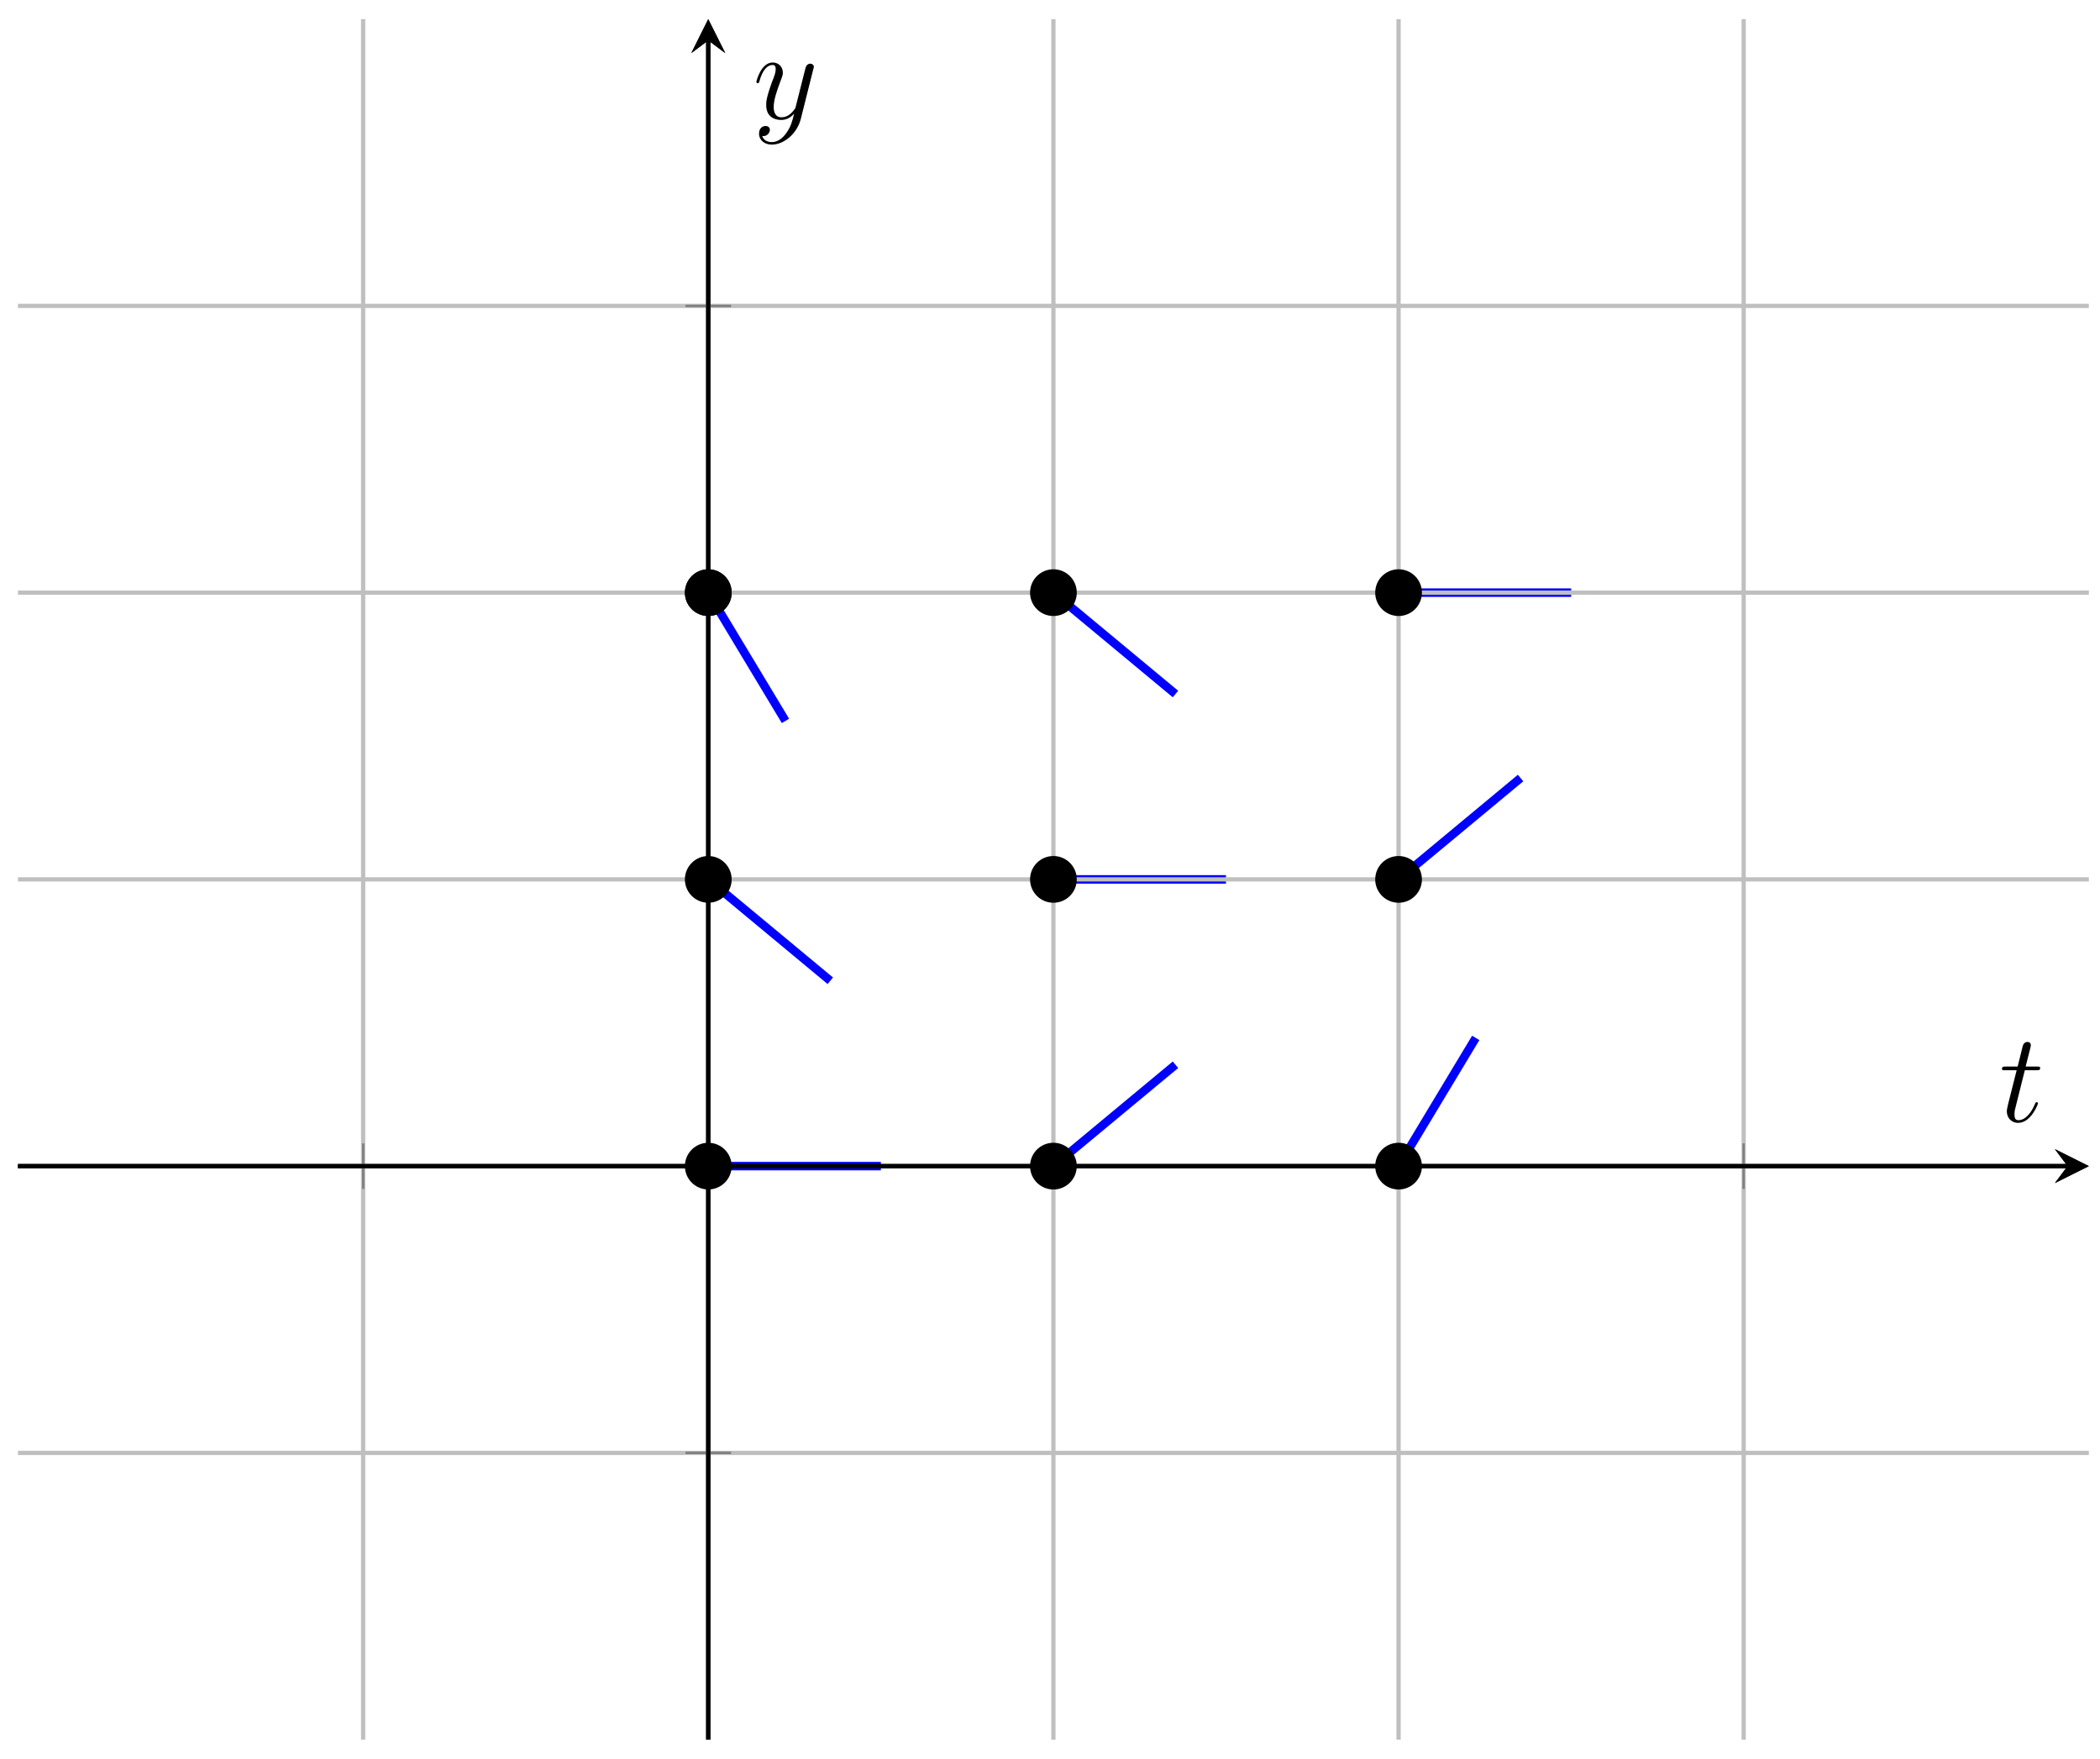
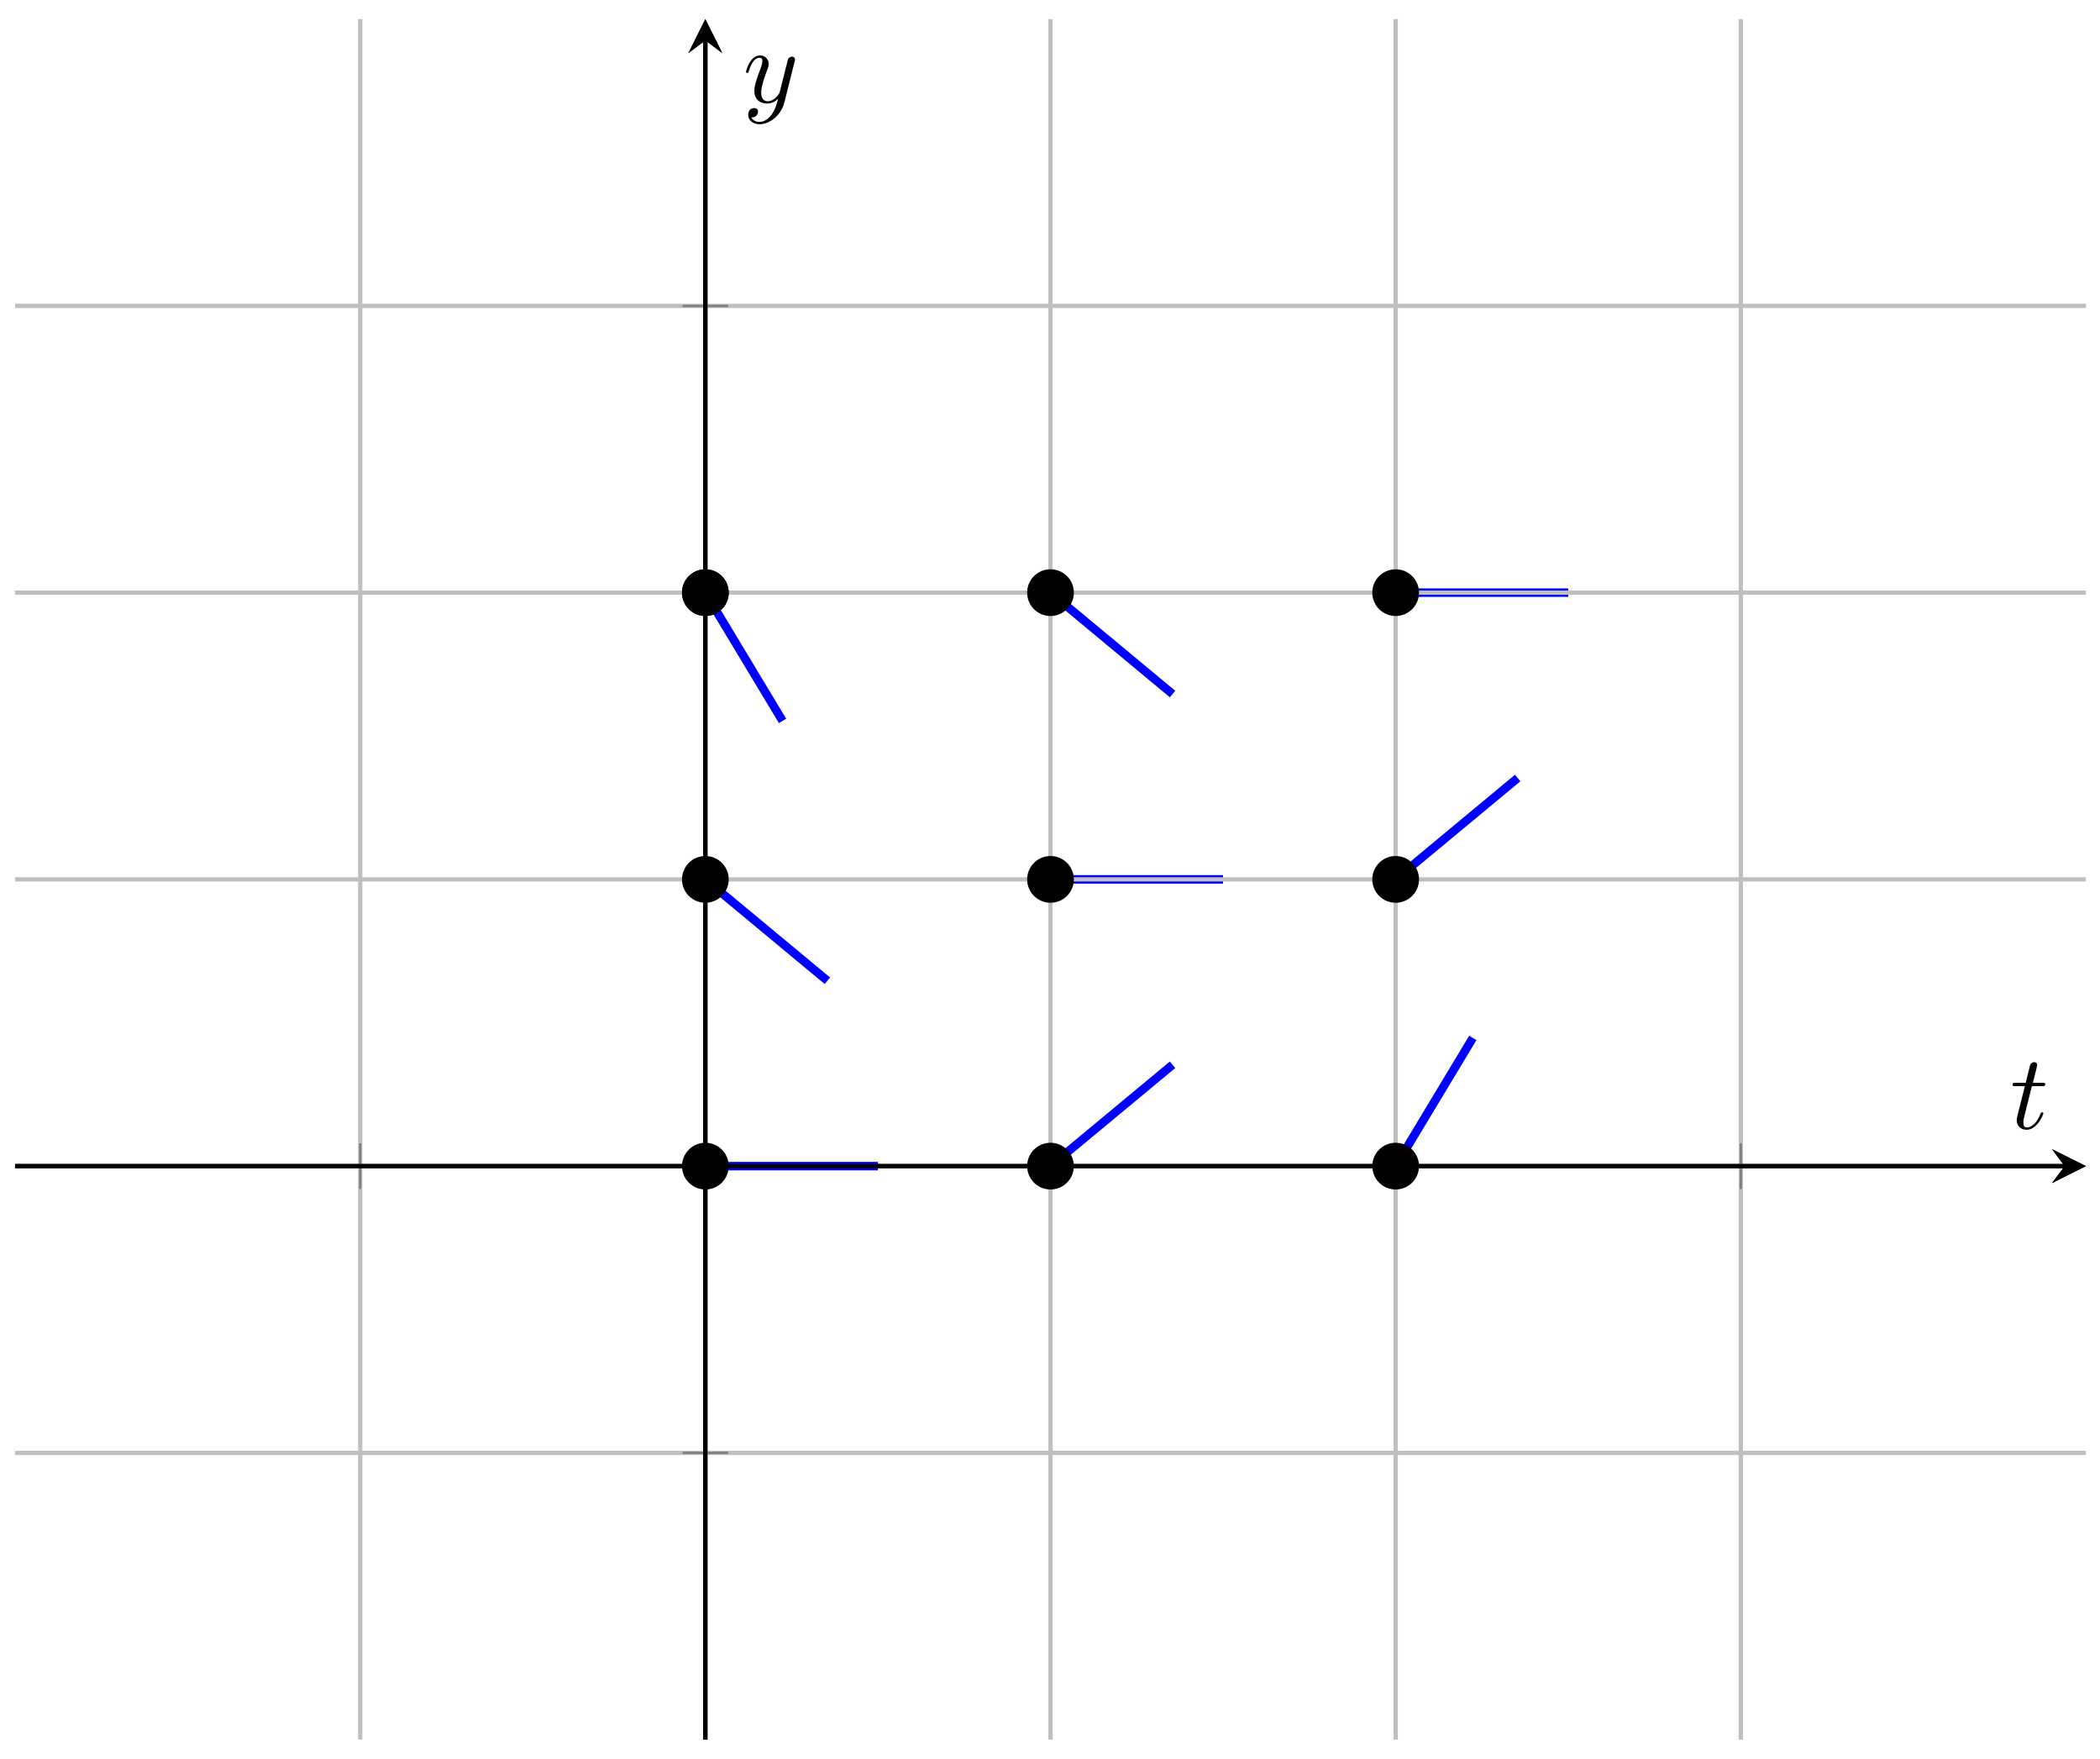
<svg xmlns="http://www.w3.org/2000/svg" xmlns:xlink="http://www.w3.org/1999/xlink" width="197pt" height="165pt" viewBox="0 0 197 165" version="1.1">
  <defs>
    <g>
      <symbol overflow="visible" id="glyph0-0">
        <path style="stroke:none;" d="" />
      </symbol>
      <symbol overflow="visible" id="glyph0-1">
-         <path style="stroke:none;" d="M 2.406 -4.812 L 3.5 -4.812 C 3.734 -4.812 3.844 -4.812 3.844 -5.016 C 3.844 -5.156 3.781 -5.156 3.531 -5.156 L 2.484 -5.156 L 2.922 -6.891 C 2.969 -7.062 2.969 -7.094 2.969 -7.172 C 2.969 -7.359 2.828 -7.469 2.672 -7.469 C 2.562 -7.469 2.297 -7.438 2.203 -7.047 L 1.734 -5.156 L 0.609 -5.156 C 0.375 -5.156 0.266 -5.156 0.266 -4.922 C 0.266 -4.812 0.344 -4.812 0.578 -4.812 L 1.641 -4.812 L 0.844 -1.656 C 0.75 -1.234 0.719 -1.109 0.719 -0.953 C 0.719 -0.391 1.109 0.125 1.781 0.125 C 2.984 0.125 3.641 -1.625 3.641 -1.703 C 3.641 -1.781 3.578 -1.812 3.516 -1.812 C 3.484 -1.812 3.438 -1.812 3.422 -1.766 C 3.406 -1.75 3.391 -1.75 3.312 -1.547 C 3.062 -0.953 2.516 -0.125 1.812 -0.125 C 1.453 -0.125 1.438 -0.422 1.438 -0.688 C 1.438 -0.688 1.438 -0.922 1.469 -1.062 Z M 2.406 -4.812 " />
+         <path style="stroke:none;" d="M 2.047 -3.984 L 2.984 -3.984 C 3.188 -3.984 3.297 -3.984 3.297 -4.188 C 3.297 -4.297 3.188 -4.297 3.016 -4.297 L 2.141 -4.297 C 2.5 -5.719 2.547 -5.906 2.547 -5.969 C 2.547 -6.141 2.422 -6.234 2.25 -6.234 C 2.219 -6.234 1.938 -6.234 1.859 -5.875 L 1.469 -4.297 L 0.531 -4.297 C 0.328 -4.297 0.234 -4.297 0.234 -4.109 C 0.234 -3.984 0.312 -3.984 0.516 -3.984 L 1.391 -3.984 C 0.672 -1.156 0.625 -0.984 0.625 -0.812 C 0.625 -0.266 1 0.109 1.547 0.109 C 2.562 0.109 3.125 -1.344 3.125 -1.422 C 3.125 -1.531 3.047 -1.531 3.016 -1.531 C 2.922 -1.531 2.906 -1.5 2.859 -1.391 C 2.438 -0.344 1.906 -0.109 1.562 -0.109 C 1.359 -0.109 1.25 -0.234 1.25 -0.562 C 1.25 -0.812 1.281 -0.875 1.312 -1.047 Z M 2.047 -3.984 " />
      </symbol>
      <symbol overflow="visible" id="glyph0-2">
-         <path style="stroke:none;" d="M 3.141 1.344 C 2.828 1.797 2.359 2.203 1.766 2.203 C 1.625 2.203 1.047 2.172 0.875 1.625 C 0.906 1.641 0.969 1.641 0.984 1.641 C 1.344 1.641 1.594 1.328 1.594 1.047 C 1.594 0.781 1.359 0.688 1.188 0.688 C 0.984 0.688 0.578 0.828 0.578 1.406 C 0.578 2.016 1.094 2.438 1.766 2.438 C 2.969 2.438 4.172 1.344 4.5 0.016 L 5.672 -4.656 C 5.688 -4.703 5.719 -4.781 5.719 -4.859 C 5.719 -5.031 5.562 -5.156 5.391 -5.156 C 5.281 -5.156 5.031 -5.109 4.938 -4.75 L 4.047 -1.234 C 4 -1.016 4 -0.984 3.891 -0.859 C 3.656 -0.531 3.266 -0.125 2.688 -0.125 C 2.016 -0.125 1.953 -0.781 1.953 -1.094 C 1.953 -1.781 2.281 -2.703 2.609 -3.562 C 2.734 -3.906 2.812 -4.078 2.812 -4.312 C 2.812 -4.812 2.453 -5.266 1.859 -5.266 C 0.766 -5.266 0.328 -3.531 0.328 -3.438 C 0.328 -3.391 0.375 -3.328 0.453 -3.328 C 0.562 -3.328 0.578 -3.375 0.625 -3.547 C 0.906 -4.547 1.359 -5.031 1.828 -5.031 C 1.938 -5.031 2.141 -5.031 2.141 -4.641 C 2.141 -4.328 2.016 -3.984 1.828 -3.531 C 1.25 -1.953 1.25 -1.562 1.25 -1.281 C 1.25 -0.141 2.062 0.125 2.656 0.125 C 3 0.125 3.438 0.016 3.844 -0.438 L 3.859 -0.422 C 3.688 0.281 3.562 0.75 3.141 1.344 Z M 3.141 1.344 " />
+         <path style="stroke:none;" d="M 4.844 -3.797 C 4.891 -3.938 4.891 -3.953 4.891 -4.031 C 4.891 -4.203 4.75 -4.297 4.594 -4.297 C 4.5 -4.297 4.344 -4.234 4.25 -4.094 C 4.234 -4.031 4.141 -3.734 4.109 -3.547 C 4.031 -3.297 3.969 -3.016 3.906 -2.75 L 3.453 -0.953 C 3.422 -0.812 2.984 -0.109 2.328 -0.109 C 1.828 -0.109 1.719 -0.547 1.719 -0.922 C 1.719 -1.375 1.891 -2 2.219 -2.875 C 2.375 -3.281 2.422 -3.391 2.422 -3.594 C 2.422 -4.031 2.109 -4.406 1.609 -4.406 C 0.656 -4.406 0.297 -2.953 0.297 -2.875 C 0.297 -2.766 0.391 -2.766 0.406 -2.766 C 0.516 -2.766 0.516 -2.797 0.562 -2.953 C 0.844 -3.891 1.234 -4.188 1.578 -4.188 C 1.656 -4.188 1.828 -4.188 1.828 -3.875 C 1.828 -3.625 1.719 -3.359 1.656 -3.172 C 1.25 -2.109 1.078 -1.547 1.078 -1.078 C 1.078 -0.188 1.703 0.109 2.297 0.109 C 2.688 0.109 3.016 -0.062 3.297 -0.344 C 3.172 0.172 3.047 0.672 2.656 1.203 C 2.391 1.531 2.016 1.828 1.562 1.828 C 1.422 1.828 0.969 1.797 0.797 1.406 C 0.953 1.406 1.094 1.406 1.219 1.281 C 1.328 1.203 1.422 1.062 1.422 0.875 C 1.422 0.562 1.156 0.531 1.062 0.531 C 0.828 0.531 0.5 0.688 0.5 1.172 C 0.5 1.672 0.938 2.047 1.562 2.047 C 2.578 2.047 3.609 1.141 3.891 0.016 Z M 4.844 -3.797 " />
      </symbol>
    </g>
  </defs>
  <g id="surface1">
-     <path style="fill:none;stroke-width:0.797;stroke-linecap:butt;stroke-linejoin:miter;stroke:rgb(0%,0%,100%);stroke-opacity:1;stroke-miterlimit:10;" d="M 64.752 53.798 L 80.944 53.798 " transform="matrix(1,0,0,-1.00002,1.689,163.1899)" />
-     <path style="fill:none;stroke-width:0.797;stroke-linecap:butt;stroke-linejoin:miter;stroke:rgb(0%,0%,100%);stroke-opacity:1;stroke-miterlimit:10;" d="M 97.131 53.798 L 108.581 63.306 " transform="matrix(1,0,0,-1.00002,1.689,163.1899)" />
-     <path style="fill:none;stroke-width:0.797;stroke-linecap:butt;stroke-linejoin:miter;stroke:rgb(0%,0%,100%);stroke-opacity:1;stroke-miterlimit:10;" d="M 129.51 53.798 L 136.749 65.825 " transform="matrix(1,0,0,-1.00002,1.689,163.1899)" />
-     <path style="fill:none;stroke-width:0.797;stroke-linecap:butt;stroke-linejoin:miter;stroke:rgb(0%,0%,100%);stroke-opacity:1;stroke-miterlimit:10;" d="M 64.752 80.696 L 76.202 71.185 " transform="matrix(1,0,0,-1.00002,1.689,163.1899)" />
-     <path style="fill:none;stroke-width:0.797;stroke-linecap:butt;stroke-linejoin:miter;stroke:rgb(0%,0%,100%);stroke-opacity:1;stroke-miterlimit:10;" d="M 97.131 80.696 L 113.319 80.696 " transform="matrix(1,0,0,-1.00002,1.689,163.1899)" />
-     <path style="fill:none;stroke-width:0.797;stroke-linecap:butt;stroke-linejoin:miter;stroke:rgb(0%,0%,100%);stroke-opacity:1;stroke-miterlimit:10;" d="M 129.51 80.696 L 140.956 90.204 " transform="matrix(1,0,0,-1.00002,1.689,163.1899)" />
-     <path style="fill:none;stroke-width:0.797;stroke-linecap:butt;stroke-linejoin:miter;stroke:rgb(0%,0%,100%);stroke-opacity:1;stroke-miterlimit:10;" d="M 64.752 107.594 L 71.995 95.563 " transform="matrix(1,0,0,-1.00002,1.689,163.1899)" />
-     <path style="fill:none;stroke-width:0.797;stroke-linecap:butt;stroke-linejoin:miter;stroke:rgb(0%,0%,100%);stroke-opacity:1;stroke-miterlimit:10;" d="M 97.131 107.594 L 108.581 98.083 " transform="matrix(1,0,0,-1.00002,1.689,163.1899)" />
-     <path style="fill:none;stroke-width:0.797;stroke-linecap:butt;stroke-linejoin:miter;stroke:rgb(0%,0%,100%);stroke-opacity:1;stroke-miterlimit:10;" d="M 129.51 107.594 L 145.698 107.594 " transform="matrix(1,0,0,-1.00002,1.689,163.1899)" />
-     <path style="fill:none;stroke-width:0.399;stroke-linecap:butt;stroke-linejoin:miter;stroke:rgb(75%,75%,75%);stroke-opacity:1;stroke-miterlimit:10;" d="M 32.377 -0.001 L 32.377 161.39 M 97.131 -0.001 L 97.131 161.39 M 129.51 -0.001 L 129.51 161.39 M 161.885 -0.001 L 161.885 161.39 " transform="matrix(1,0,0,-1.00002,1.689,163.1899)" />
-     <path style="fill:none;stroke-width:0.399;stroke-linecap:butt;stroke-linejoin:miter;stroke:rgb(75%,75%,75%);stroke-opacity:1;stroke-miterlimit:10;" d="M -0.002 26.896 L 194.264 26.896 M -0.002 80.696 L 194.264 80.696 M -0.002 107.594 L 194.264 107.594 M -0.002 134.492 L 194.264 134.492 " transform="matrix(1,0,0,-1.00002,1.689,163.1899)" />
-     <path style="fill:none;stroke-width:0.199;stroke-linecap:butt;stroke-linejoin:miter;stroke:rgb(50%,50%,50%);stroke-opacity:1;stroke-miterlimit:10;" d="M 32.377 51.669 L 32.377 55.923 M 97.131 51.669 L 97.131 55.923 M 129.51 51.669 L 129.51 55.923 M 161.885 51.669 L 161.885 55.923 " transform="matrix(1,0,0,-1.00002,1.689,163.1899)" />
-     <path style="fill:none;stroke-width:0.199;stroke-linecap:butt;stroke-linejoin:miter;stroke:rgb(50%,50%,50%);stroke-opacity:1;stroke-miterlimit:10;" d="M 62.627 26.896 L 66.881 26.896 M 62.627 80.696 L 66.881 80.696 M 62.627 107.594 L 66.881 107.594 M 62.627 134.492 L 66.881 134.492 " transform="matrix(1,0,0,-1.00002,1.689,163.1899)" />
-     <path style="fill:none;stroke-width:0.399;stroke-linecap:butt;stroke-linejoin:miter;stroke:rgb(0%,0%,0%);stroke-opacity:1;stroke-miterlimit:10;" d="M -0.002 53.798 L 192.272 53.798 " transform="matrix(1,0,0,-1.00002,1.689,163.1899)" />
-     <path style=" stroke:none;fill-rule:nonzero;fill:rgb(0%,0%,0%);fill-opacity:1;" d="M 195.953 109.391 L 192.766 107.797 L 193.961 109.391 L 192.766 110.984 " />
-     <path style="fill:none;stroke-width:0.399;stroke-linecap:butt;stroke-linejoin:miter;stroke:rgb(0%,0%,0%);stroke-opacity:1;stroke-miterlimit:10;" d="M 64.752 -0.001 L 64.752 159.398 " transform="matrix(1,0,0,-1.00002,1.689,163.1899)" />
-     <path style=" stroke:none;fill-rule:nonzero;fill:rgb(0%,0%,0%);fill-opacity:1;" d="M 66.441 1.797 L 64.848 4.984 L 66.441 3.789 L 68.039 4.984 " />
-     <path style="fill:none;stroke-width:0.199;stroke-linecap:butt;stroke-linejoin:miter;stroke:rgb(50%,50%,50%);stroke-opacity:1;stroke-miterlimit:10;" d="M 32.377 51.669 L 32.377 55.923 M 97.131 51.669 L 97.131 55.923 M 129.51 51.669 L 129.51 55.923 M 161.885 51.669 L 161.885 55.923 " transform="matrix(1,0,0,-1.00002,1.689,163.1899)" />
-     <path style="fill:none;stroke-width:0.199;stroke-linecap:butt;stroke-linejoin:miter;stroke:rgb(50%,50%,50%);stroke-opacity:1;stroke-miterlimit:10;" d="M 62.627 26.896 L 66.881 26.896 M 62.627 80.696 L 66.881 80.696 M 62.627 107.594 L 66.881 107.594 M 62.627 134.492 L 66.881 134.492 " transform="matrix(1,0,0,-1.00002,1.689,163.1899)" />
-     <path style="fill:none;stroke-width:0.399;stroke-linecap:butt;stroke-linejoin:miter;stroke:rgb(0%,0%,0%);stroke-opacity:1;stroke-miterlimit:10;" d="M -0.002 53.798 L 192.272 53.798 " transform="matrix(1,0,0,-1.00002,1.689,163.1899)" />
-     <path style=" stroke:none;fill-rule:nonzero;fill:rgb(0%,0%,0%);fill-opacity:1;" d="M 195.953 109.391 L 192.766 107.797 L 193.961 109.391 L 192.766 110.984 " />
-     <path style="fill:none;stroke-width:0.399;stroke-linecap:butt;stroke-linejoin:miter;stroke:rgb(0%,0%,0%);stroke-opacity:1;stroke-miterlimit:10;" d="M 64.752 -0.001 L 64.752 159.398 " transform="matrix(1,0,0,-1.00002,1.689,163.1899)" />
-     <path style=" stroke:none;fill-rule:nonzero;fill:rgb(0%,0%,0%);fill-opacity:1;" d="M 66.441 1.797 L 64.848 4.984 L 66.441 3.789 L 68.039 4.984 " />
-     <path style="fill-rule:nonzero;fill:rgb(0%,0%,0%);fill-opacity:1;stroke-width:0.399;stroke-linecap:butt;stroke-linejoin:miter;stroke:rgb(0%,0%,0%);stroke-opacity:1;stroke-miterlimit:10;" d="M 99.124 80.696 C 99.124 81.794 98.233 82.688 97.131 82.688 C 96.03 82.688 95.139 81.794 95.139 80.696 C 95.139 79.595 96.03 78.704 97.131 78.704 C 98.233 78.704 99.124 79.595 99.124 80.696 Z M 99.124 80.696 " transform="matrix(1,0,0,-1.00002,1.689,163.1899)" />
-     <path style="fill-rule:nonzero;fill:rgb(0%,0%,0%);fill-opacity:1;stroke-width:0.399;stroke-linecap:butt;stroke-linejoin:miter;stroke:rgb(0%,0%,0%);stroke-opacity:1;stroke-miterlimit:10;" d="M 66.749 107.594 C 66.749 108.696 65.854 109.586 64.752 109.586 C 63.655 109.586 62.76 108.696 62.76 107.594 C 62.76 106.493 63.655 105.602 64.752 105.602 C 65.854 105.602 66.749 106.493 66.749 107.594 Z M 66.749 107.594 " transform="matrix(1,0,0,-1.00002,1.689,163.1899)" />
-     <path style="fill-rule:nonzero;fill:rgb(0%,0%,0%);fill-opacity:1;stroke-width:0.399;stroke-linecap:butt;stroke-linejoin:miter;stroke:rgb(0%,0%,0%);stroke-opacity:1;stroke-miterlimit:10;" d="M 131.502 107.594 C 131.502 108.696 130.608 109.586 129.51 109.586 C 128.409 109.586 127.518 108.696 127.518 107.594 C 127.518 106.493 128.409 105.602 129.51 105.602 C 130.608 105.602 131.502 106.493 131.502 107.594 Z M 131.502 107.594 " transform="matrix(1,0,0,-1.00002,1.689,163.1899)" />
-     <path style="fill-rule:nonzero;fill:rgb(0%,0%,0%);fill-opacity:1;stroke-width:0.399;stroke-linecap:butt;stroke-linejoin:miter;stroke:rgb(0%,0%,0%);stroke-opacity:1;stroke-miterlimit:10;" d="M 131.502 80.696 C 131.502 81.794 130.608 82.688 129.51 82.688 C 128.409 82.688 127.518 81.794 127.518 80.696 C 127.518 79.595 128.409 78.704 129.51 78.704 C 130.608 78.704 131.502 79.595 131.502 80.696 Z M 131.502 80.696 " transform="matrix(1,0,0,-1.00002,1.689,163.1899)" />
-     <path style="fill-rule:nonzero;fill:rgb(0%,0%,0%);fill-opacity:1;stroke-width:0.399;stroke-linecap:butt;stroke-linejoin:miter;stroke:rgb(0%,0%,0%);stroke-opacity:1;stroke-miterlimit:10;" d="M 66.749 53.798 C 66.749 54.896 65.854 55.79 64.752 55.79 C 63.655 55.79 62.76 54.896 62.76 53.798 C 62.76 52.697 63.655 51.806 64.752 51.806 C 65.854 51.806 66.749 52.697 66.749 53.798 Z M 66.749 53.798 " transform="matrix(1,0,0,-1.00002,1.689,163.1899)" />
-     <path style="fill-rule:nonzero;fill:rgb(0%,0%,0%);fill-opacity:1;stroke-width:0.399;stroke-linecap:butt;stroke-linejoin:miter;stroke:rgb(0%,0%,0%);stroke-opacity:1;stroke-miterlimit:10;" d="M 66.749 80.696 C 66.749 81.794 65.854 82.688 64.752 82.688 C 63.655 82.688 62.76 81.794 62.76 80.696 C 62.76 79.595 63.655 78.704 64.752 78.704 C 65.854 78.704 66.749 79.595 66.749 80.696 Z M 66.749 80.696 " transform="matrix(1,0,0,-1.00002,1.689,163.1899)" />
-     <path style="fill-rule:nonzero;fill:rgb(0%,0%,0%);fill-opacity:1;stroke-width:0.399;stroke-linecap:butt;stroke-linejoin:miter;stroke:rgb(0%,0%,0%);stroke-opacity:1;stroke-miterlimit:10;" d="M 66.749 107.594 C 66.749 108.696 65.854 109.586 64.752 109.586 C 63.655 109.586 62.76 108.696 62.76 107.594 C 62.76 106.493 63.655 105.602 64.752 105.602 C 65.854 105.602 66.749 106.493 66.749 107.594 Z M 66.749 107.594 " transform="matrix(1,0,0,-1.00002,1.689,163.1899)" />
-     <path style="fill-rule:nonzero;fill:rgb(0%,0%,0%);fill-opacity:1;stroke-width:0.399;stroke-linecap:butt;stroke-linejoin:miter;stroke:rgb(0%,0%,0%);stroke-opacity:1;stroke-miterlimit:10;" d="M 99.124 107.594 C 99.124 108.696 98.233 109.586 97.131 109.586 C 96.03 109.586 95.139 108.696 95.139 107.594 C 95.139 106.493 96.03 105.602 97.131 105.602 C 98.233 105.602 99.124 106.493 99.124 107.594 Z M 99.124 107.594 " transform="matrix(1,0,0,-1.00002,1.689,163.1899)" />
-     <path style="fill-rule:nonzero;fill:rgb(0%,0%,0%);fill-opacity:1;stroke-width:0.399;stroke-linecap:butt;stroke-linejoin:miter;stroke:rgb(0%,0%,0%);stroke-opacity:1;stroke-miterlimit:10;" d="M 99.124 53.798 C 99.124 54.896 98.233 55.79 97.131 55.79 C 96.03 55.79 95.139 54.896 95.139 53.798 C 95.139 52.697 96.03 51.806 97.131 51.806 C 98.233 51.806 99.124 52.697 99.124 53.798 Z M 99.124 53.798 " transform="matrix(1,0,0,-1.00002,1.689,163.1899)" />
-     <path style="fill-rule:nonzero;fill:rgb(0%,0%,0%);fill-opacity:1;stroke-width:0.399;stroke-linecap:butt;stroke-linejoin:miter;stroke:rgb(0%,0%,0%);stroke-opacity:1;stroke-miterlimit:10;" d="M 131.502 53.798 C 131.502 54.896 130.608 55.79 129.51 55.79 C 128.409 55.79 127.518 54.896 127.518 53.798 C 127.518 52.697 128.409 51.806 129.51 51.806 C 130.608 51.806 131.502 52.697 131.502 53.798 Z M 131.502 53.798 " transform="matrix(1,0,0,-1.00002,1.689,163.1899)" />
+     <path style="fill:none;stroke-width:0.797;stroke-linecap:butt;stroke-linejoin:miter;stroke:rgb(0%,0%,100%);stroke-opacity:1;stroke-miterlimit:10;" d="M 64.753 53.798 L 80.944 53.798 " transform="matrix(1.00002,0,0,-1.00002,1.413728,163.1899)" />
+     <path style="fill:none;stroke-width:0.797;stroke-linecap:butt;stroke-linejoin:miter;stroke:rgb(0%,0%,100%);stroke-opacity:1;stroke-miterlimit:10;" d="M 97.131 53.798 L 108.58 63.306 " transform="matrix(1.00002,0,0,-1.00002,1.413728,163.1899)" />
+     <path style="fill:none;stroke-width:0.797;stroke-linecap:butt;stroke-linejoin:miter;stroke:rgb(0%,0%,100%);stroke-opacity:1;stroke-miterlimit:10;" d="M 129.509 53.798 L 136.748 65.825 " transform="matrix(1.00002,0,0,-1.00002,1.413728,163.1899)" />
+     <path style="fill:none;stroke-width:0.797;stroke-linecap:butt;stroke-linejoin:miter;stroke:rgb(0%,0%,100%);stroke-opacity:1;stroke-miterlimit:10;" d="M 64.753 80.696 L 76.202 71.185 " transform="matrix(1.00002,0,0,-1.00002,1.413728,163.1899)" />
+     <path style="fill:none;stroke-width:0.797;stroke-linecap:butt;stroke-linejoin:miter;stroke:rgb(0%,0%,100%);stroke-opacity:1;stroke-miterlimit:10;" d="M 97.131 80.696 L 113.318 80.696 " transform="matrix(1.00002,0,0,-1.00002,1.413728,163.1899)" />
+     <path style="fill:none;stroke-width:0.797;stroke-linecap:butt;stroke-linejoin:miter;stroke:rgb(0%,0%,100%);stroke-opacity:1;stroke-miterlimit:10;" d="M 129.509 80.696 L 140.955 90.204 " transform="matrix(1.00002,0,0,-1.00002,1.413728,163.1899)" />
+     <path style="fill:none;stroke-width:0.797;stroke-linecap:butt;stroke-linejoin:miter;stroke:rgb(0%,0%,100%);stroke-opacity:1;stroke-miterlimit:10;" d="M 64.753 107.594 L 71.995 95.563 " transform="matrix(1.00002,0,0,-1.00002,1.413728,163.1899)" />
+     <path style="fill:none;stroke-width:0.797;stroke-linecap:butt;stroke-linejoin:miter;stroke:rgb(0%,0%,100%);stroke-opacity:1;stroke-miterlimit:10;" d="M 97.131 107.594 L 108.58 98.083 " transform="matrix(1.00002,0,0,-1.00002,1.413728,163.1899)" />
+     <path style="fill:none;stroke-width:0.797;stroke-linecap:butt;stroke-linejoin:miter;stroke:rgb(0%,0%,100%);stroke-opacity:1;stroke-miterlimit:10;" d="M 129.509 107.594 L 145.697 107.594 " transform="matrix(1.00002,0,0,-1.00002,1.413728,163.1899)" />
+     <path style="fill:none;stroke-width:0.399;stroke-linecap:butt;stroke-linejoin:miter;stroke:rgb(75%,75%,75%);stroke-opacity:1;stroke-miterlimit:10;" d="M 32.379 -0.001 L 32.379 161.39 M 97.131 -0.001 L 97.131 161.39 M 129.509 -0.001 L 129.509 161.39 M 161.888 -0.001 L 161.888 161.39 " transform="matrix(1.00002,0,0,-1.00002,1.413728,163.1899)" />
+     <path style="fill:none;stroke-width:0.399;stroke-linecap:butt;stroke-linejoin:miter;stroke:rgb(75%,75%,75%);stroke-opacity:1;stroke-miterlimit:10;" d="M 0 26.896 L 194.262 26.896 M 0 80.696 L 194.262 80.696 M 0 107.594 L 194.262 107.594 M 0 134.492 L 194.262 134.492 " transform="matrix(1.00002,0,0,-1.00002,1.413728,163.1899)" />
+     <path style="fill:none;stroke-width:0.199;stroke-linecap:butt;stroke-linejoin:miter;stroke:rgb(50%,50%,50%);stroke-opacity:1;stroke-miterlimit:10;" d="M 32.379 51.669 L 32.379 55.923 M 97.131 51.669 L 97.131 55.923 M 129.509 51.669 L 129.509 55.923 M 161.888 51.669 L 161.888 55.923 " transform="matrix(1.00002,0,0,-1.00002,1.413728,163.1899)" />
+     <path style="fill:none;stroke-width:0.199;stroke-linecap:butt;stroke-linejoin:miter;stroke:rgb(50%,50%,50%);stroke-opacity:1;stroke-miterlimit:10;" d="M 62.628 26.896 L 66.882 26.896 M 62.628 80.696 L 66.882 80.696 M 62.628 107.594 L 66.882 107.594 M 62.628 134.492 L 66.882 134.492 " transform="matrix(1.00002,0,0,-1.00002,1.413728,163.1899)" />
+     <path style="fill:none;stroke-width:0.399;stroke-linecap:butt;stroke-linejoin:miter;stroke:rgb(0%,0%,0%);stroke-opacity:1;stroke-miterlimit:10;" d="M 0 53.798 L 192.27 53.798 " transform="matrix(1.00002,0,0,-1.00002,1.413728,163.1899)" />
+     <path style=" stroke:none;fill-rule:nonzero;fill:rgb(0%,0%,0%);fill-opacity:1;" d="M 195.68 109.391 L 192.492 107.797 L 193.688 109.391 L 192.492 110.984 " />
+     <path style="fill:none;stroke-width:0.399;stroke-linecap:butt;stroke-linejoin:miter;stroke:rgb(0%,0%,0%);stroke-opacity:1;stroke-miterlimit:10;" d="M 64.753 -0.001 L 64.753 159.398 " transform="matrix(1.00002,0,0,-1.00002,1.413728,163.1899)" />
+     <path style=" stroke:none;fill-rule:nonzero;fill:rgb(0%,0%,0%);fill-opacity:1;" d="M 66.168 1.797 L 64.574 4.984 L 66.168 3.789 L 67.762 4.984 " />
+     <path style="fill:none;stroke-width:0.199;stroke-linecap:butt;stroke-linejoin:miter;stroke:rgb(50%,50%,50%);stroke-opacity:1;stroke-miterlimit:10;" d="M 32.379 51.669 L 32.379 55.923 M 97.131 51.669 L 97.131 55.923 M 129.509 51.669 L 129.509 55.923 M 161.888 51.669 L 161.888 55.923 " transform="matrix(1.00002,0,0,-1.00002,1.413728,163.1899)" />
+     <path style="fill:none;stroke-width:0.199;stroke-linecap:butt;stroke-linejoin:miter;stroke:rgb(50%,50%,50%);stroke-opacity:1;stroke-miterlimit:10;" d="M 62.628 26.896 L 66.882 26.896 M 62.628 80.696 L 66.882 80.696 M 62.628 107.594 L 66.882 107.594 M 62.628 134.492 L 66.882 134.492 " transform="matrix(1.00002,0,0,-1.00002,1.413728,163.1899)" />
+     <path style="fill:none;stroke-width:0.399;stroke-linecap:butt;stroke-linejoin:miter;stroke:rgb(0%,0%,0%);stroke-opacity:1;stroke-miterlimit:10;" d="M 0 53.798 L 192.27 53.798 " transform="matrix(1.00002,0,0,-1.00002,1.413728,163.1899)" />
+     <path style=" stroke:none;fill-rule:nonzero;fill:rgb(0%,0%,0%);fill-opacity:1;" d="M 195.68 109.391 L 192.492 107.797 L 193.688 109.391 L 192.492 110.984 " />
+     <path style="fill:none;stroke-width:0.399;stroke-linecap:butt;stroke-linejoin:miter;stroke:rgb(0%,0%,0%);stroke-opacity:1;stroke-miterlimit:10;" d="M 64.753 -0.001 L 64.753 159.398 " transform="matrix(1.00002,0,0,-1.00002,1.413728,163.1899)" />
+     <path style=" stroke:none;fill-rule:nonzero;fill:rgb(0%,0%,0%);fill-opacity:1;" d="M 66.168 1.797 L 64.574 4.984 L 66.168 3.789 L 67.762 4.984 " />
+     <path style="fill-rule:nonzero;fill:rgb(0%,0%,0%);fill-opacity:1;stroke-width:0.399;stroke-linecap:butt;stroke-linejoin:miter;stroke:rgb(0%,0%,0%);stroke-opacity:1;stroke-miterlimit:10;" d="M 99.123 80.696 C 99.123 81.794 98.233 82.688 97.131 82.688 C 96.03 82.688 95.139 81.794 95.139 80.696 C 95.139 79.595 96.03 78.704 97.131 78.704 C 98.233 78.704 99.123 79.595 99.123 80.696 Z M 99.123 80.696 " transform="matrix(1.00002,0,0,-1.00002,1.413728,163.1899)" />
+     <path style="fill-rule:nonzero;fill:rgb(0%,0%,0%);fill-opacity:1;stroke-width:0.399;stroke-linecap:butt;stroke-linejoin:miter;stroke:rgb(0%,0%,0%);stroke-opacity:1;stroke-miterlimit:10;" d="M 66.745 107.594 C 66.745 108.696 65.854 109.586 64.753 109.586 C 63.655 109.586 62.761 108.696 62.761 107.594 C 62.761 106.493 63.655 105.602 64.753 105.602 C 65.854 105.602 66.745 106.493 66.745 107.594 Z M 66.745 107.594 " transform="matrix(1.00002,0,0,-1.00002,1.413728,163.1899)" />
+     <path style="fill-rule:nonzero;fill:rgb(0%,0%,0%);fill-opacity:1;stroke-width:0.399;stroke-linecap:butt;stroke-linejoin:miter;stroke:rgb(0%,0%,0%);stroke-opacity:1;stroke-miterlimit:10;" d="M 131.502 107.594 C 131.502 108.696 130.611 109.586 129.509 109.586 C 128.408 109.586 127.517 108.696 127.517 107.594 C 127.517 106.493 128.408 105.602 129.509 105.602 C 130.611 105.602 131.502 106.493 131.502 107.594 Z M 131.502 107.594 " transform="matrix(1.00002,0,0,-1.00002,1.413728,163.1899)" />
+     <path style="fill-rule:nonzero;fill:rgb(0%,0%,0%);fill-opacity:1;stroke-width:0.399;stroke-linecap:butt;stroke-linejoin:miter;stroke:rgb(0%,0%,0%);stroke-opacity:1;stroke-miterlimit:10;" d="M 131.502 80.696 C 131.502 81.794 130.611 82.688 129.509 82.688 C 128.408 82.688 127.517 81.794 127.517 80.696 C 127.517 79.595 128.408 78.704 129.509 78.704 C 130.611 78.704 131.502 79.595 131.502 80.696 Z M 131.502 80.696 " transform="matrix(1.00002,0,0,-1.00002,1.413728,163.1899)" />
+     <path style="fill-rule:nonzero;fill:rgb(0%,0%,0%);fill-opacity:1;stroke-width:0.399;stroke-linecap:butt;stroke-linejoin:miter;stroke:rgb(0%,0%,0%);stroke-opacity:1;stroke-miterlimit:10;" d="M 66.745 53.798 C 66.745 54.896 65.854 55.79 64.753 55.79 C 63.655 55.79 62.761 54.896 62.761 53.798 C 62.761 52.697 63.655 51.806 64.753 51.806 C 65.854 51.806 66.745 52.697 66.745 53.798 Z M 66.745 53.798 " transform="matrix(1.00002,0,0,-1.00002,1.413728,163.1899)" />
+     <path style="fill-rule:nonzero;fill:rgb(0%,0%,0%);fill-opacity:1;stroke-width:0.399;stroke-linecap:butt;stroke-linejoin:miter;stroke:rgb(0%,0%,0%);stroke-opacity:1;stroke-miterlimit:10;" d="M 66.745 80.696 C 66.745 81.794 65.854 82.688 64.753 82.688 C 63.655 82.688 62.761 81.794 62.761 80.696 C 62.761 79.595 63.655 78.704 64.753 78.704 C 65.854 78.704 66.745 79.595 66.745 80.696 Z M 66.745 80.696 " transform="matrix(1.00002,0,0,-1.00002,1.413728,163.1899)" />
+     <path style="fill-rule:nonzero;fill:rgb(0%,0%,0%);fill-opacity:1;stroke-width:0.399;stroke-linecap:butt;stroke-linejoin:miter;stroke:rgb(0%,0%,0%);stroke-opacity:1;stroke-miterlimit:10;" d="M 66.745 107.594 C 66.745 108.696 65.854 109.586 64.753 109.586 C 63.655 109.586 62.761 108.696 62.761 107.594 C 62.761 106.493 63.655 105.602 64.753 105.602 C 65.854 105.602 66.745 106.493 66.745 107.594 Z M 66.745 107.594 " transform="matrix(1.00002,0,0,-1.00002,1.413728,163.1899)" />
+     <path style="fill-rule:nonzero;fill:rgb(0%,0%,0%);fill-opacity:1;stroke-width:0.399;stroke-linecap:butt;stroke-linejoin:miter;stroke:rgb(0%,0%,0%);stroke-opacity:1;stroke-miterlimit:10;" d="M 99.123 107.594 C 99.123 108.696 98.233 109.586 97.131 109.586 C 96.03 109.586 95.139 108.696 95.139 107.594 C 95.139 106.493 96.03 105.602 97.131 105.602 C 98.233 105.602 99.123 106.493 99.123 107.594 Z M 99.123 107.594 " transform="matrix(1.00002,0,0,-1.00002,1.413728,163.1899)" />
+     <path style="fill-rule:nonzero;fill:rgb(0%,0%,0%);fill-opacity:1;stroke-width:0.399;stroke-linecap:butt;stroke-linejoin:miter;stroke:rgb(0%,0%,0%);stroke-opacity:1;stroke-miterlimit:10;" d="M 99.123 53.798 C 99.123 54.896 98.233 55.79 97.131 55.79 C 96.03 55.79 95.139 54.896 95.139 53.798 C 95.139 52.697 96.03 51.806 97.131 51.806 C 98.233 51.806 99.123 52.697 99.123 53.798 Z M 99.123 53.798 " transform="matrix(1.00002,0,0,-1.00002,1.413728,163.1899)" />
+     <path style="fill-rule:nonzero;fill:rgb(0%,0%,0%);fill-opacity:1;stroke-width:0.399;stroke-linecap:butt;stroke-linejoin:miter;stroke:rgb(0%,0%,0%);stroke-opacity:1;stroke-miterlimit:10;" d="M 131.502 53.798 C 131.502 54.896 130.611 55.79 129.509 55.79 C 128.408 55.79 127.517 54.896 127.517 53.798 C 127.517 52.697 128.408 51.806 129.509 51.806 C 130.611 51.806 131.502 52.697 131.502 53.798 Z M 131.502 53.798 " transform="matrix(1.00002,0,0,-1.00002,1.413728,163.1899)" />
    <g style="fill:rgb(0%,0%,0%);fill-opacity:1;">
-       <use xlink:href="#glyph0-1" x="187.541" y="105.208" />
+       <use xlink:href="#glyph0-1" x="188.563" y="105.872" />
    </g>
    <g style="fill:rgb(0%,0%,0%);fill-opacity:1;">
-       <use xlink:href="#glyph0-2" x="70.627" y="11.128" />
+       <use xlink:href="#glyph0-2" x="69.689" y="9.606" />
    </g>
  </g>
</svg>
